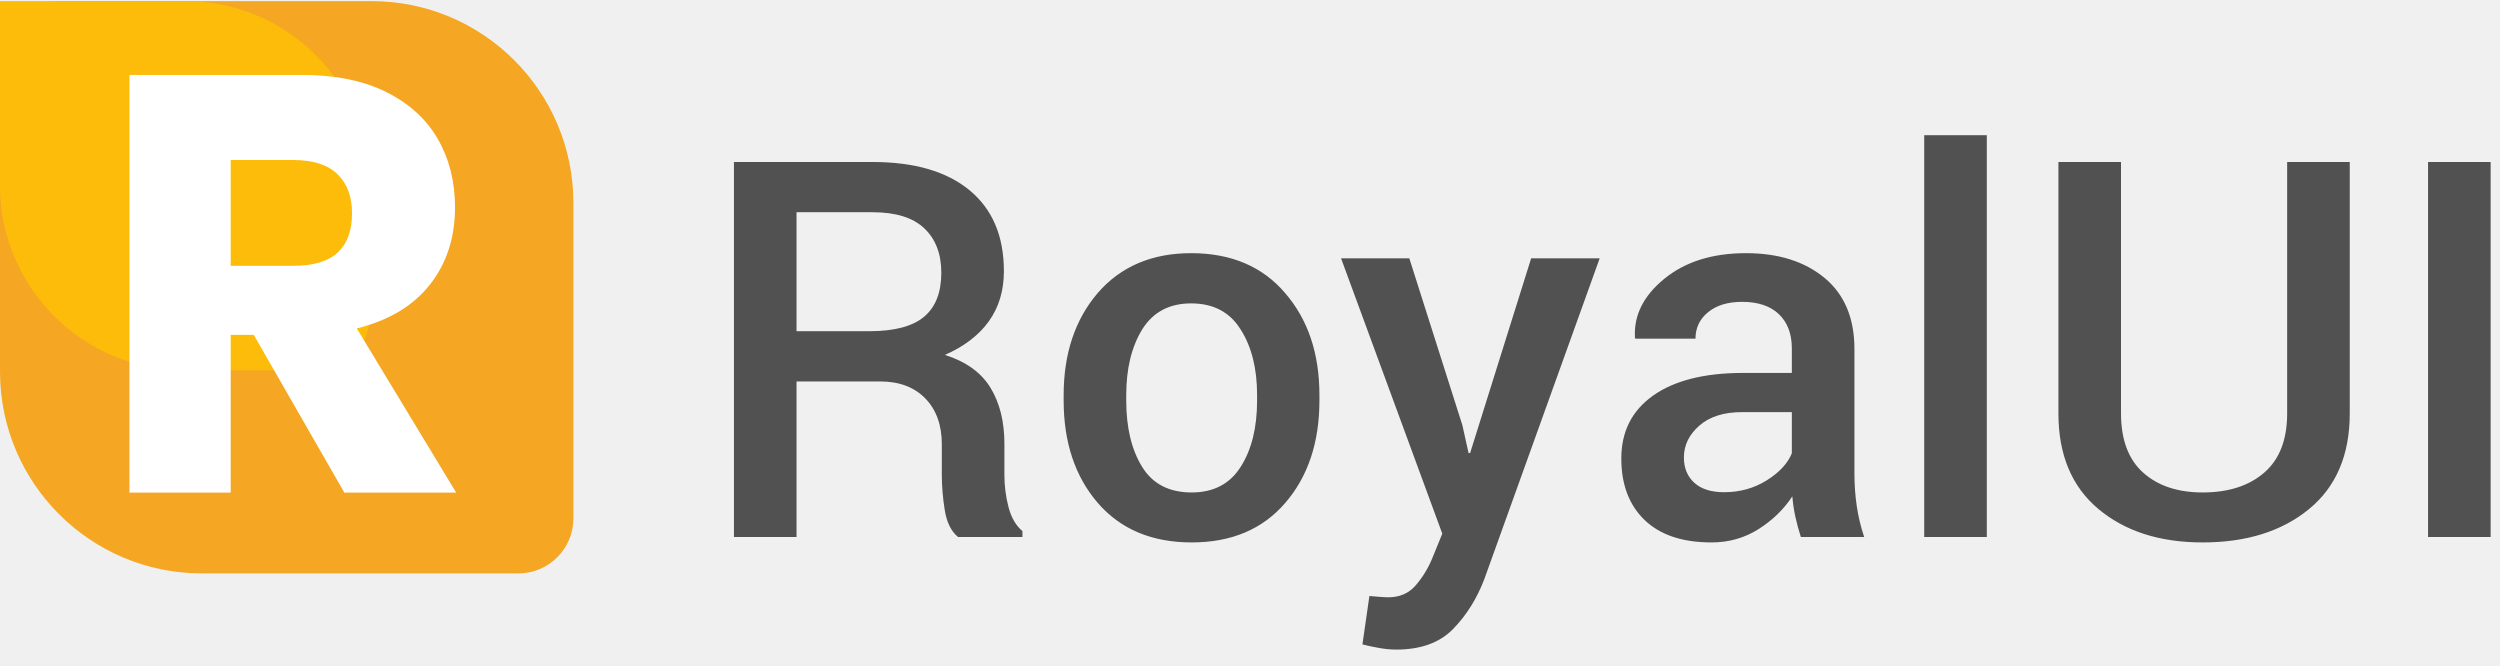
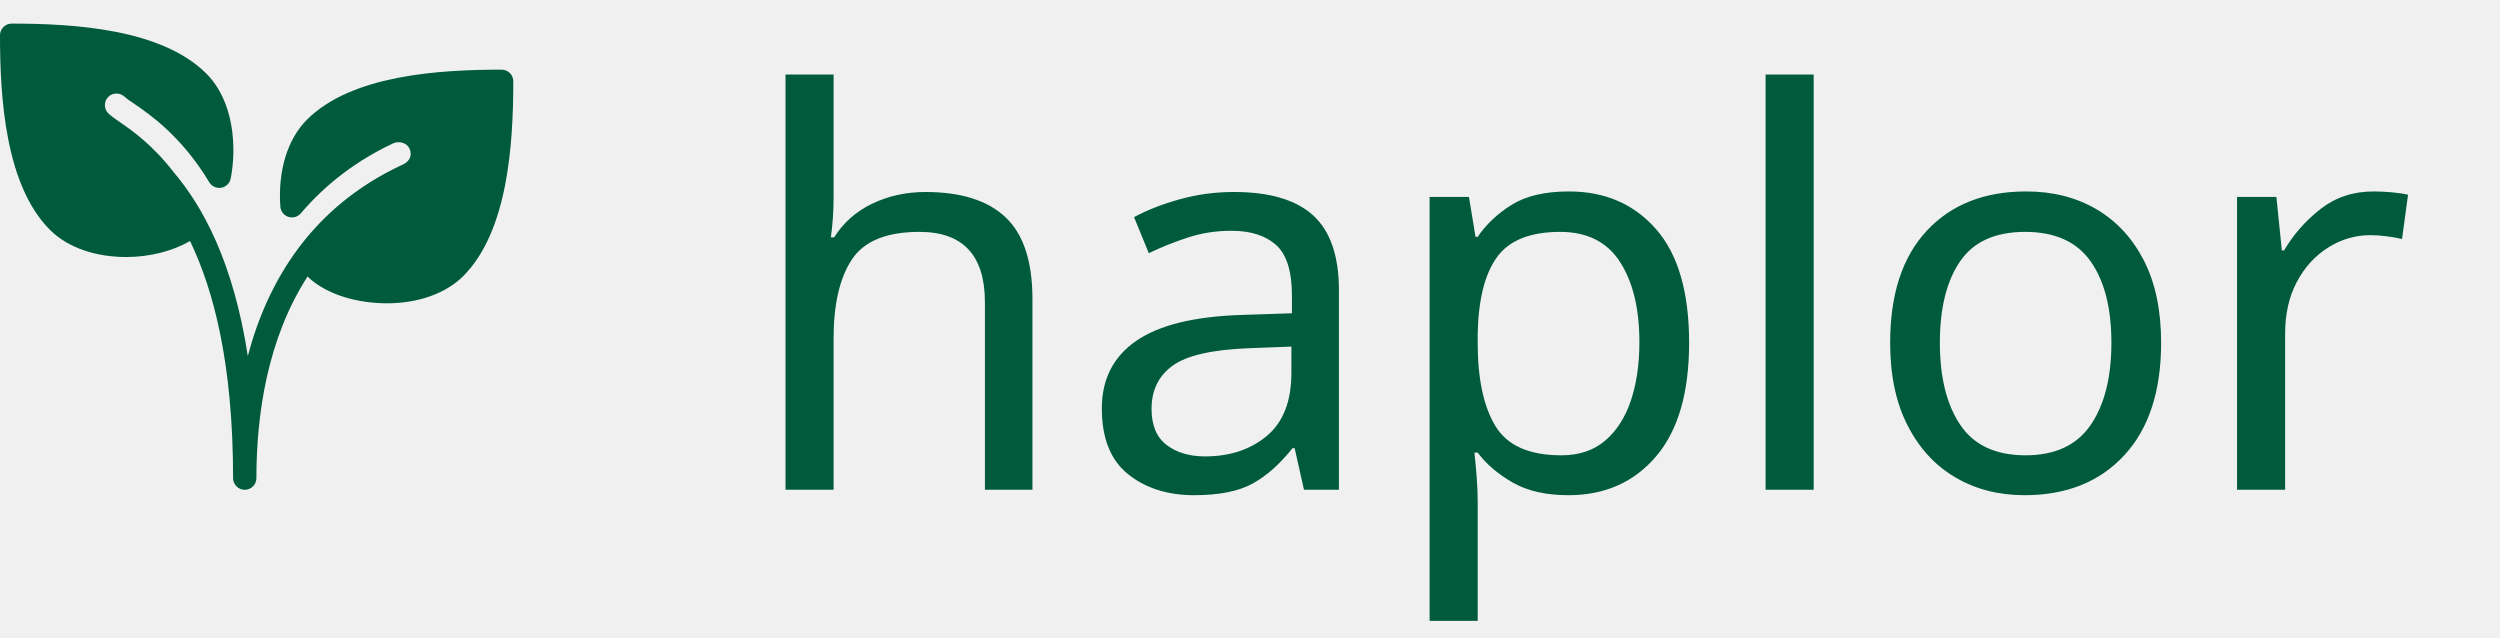
- <svg xmlns="http://www.w3.org/2000/svg" width="109px" height="29px" viewBox="0 0 109 29" version="1.1">
-   <g id="Page-1" stroke="none" stroke-width="1" fill="none" fill-rule="evenodd">
-     <g id="royal">
-       <path d="M34.729,16.631 L34.729,23.414 L32,23.414 L32,7.063 L38.042,7.063 C39.869,7.063 41.28,7.475 42.276,8.298 C43.272,9.122 43.77,10.297 43.77,11.824 C43.77,12.67 43.551,13.399 43.113,14.009 C42.675,14.619 42.036,15.107 41.198,15.474 C42.119,15.766 42.781,16.244 43.186,16.906 C43.59,17.569 43.792,18.383 43.792,19.349 L43.792,20.708 C43.792,21.187 43.852,21.655 43.972,22.112 C44.091,22.568 44.294,22.916 44.578,23.156 L44.578,23.414 L41.771,23.414 C41.471,23.167 41.278,22.778 41.192,22.246 C41.106,21.715 41.063,21.194 41.063,20.685 L41.063,19.371 C41.063,18.533 40.823,17.866 40.344,17.372 C39.865,16.878 39.206,16.631 38.368,16.631 L34.729,16.631 Z M34.729,14.441 L37.896,14.441 C38.989,14.441 39.786,14.232 40.288,13.812 C40.79,13.393 41.041,12.753 41.041,11.892 C41.041,11.068 40.793,10.423 40.299,9.955 C39.805,9.487 39.053,9.253 38.042,9.253 L34.729,9.253 L34.729,14.441 Z M46.375,17.226 C46.375,15.422 46.869,13.94 47.857,12.779 C48.861,11.619 50.22,11.038 51.934,11.038 C53.679,11.038 55.045,11.619 56.033,12.779 C57.029,13.932 57.527,15.414 57.527,17.226 L57.527,17.462 C57.527,19.289 57.029,20.779 56.033,21.932 C55.045,23.077 53.686,23.65 51.957,23.65 C50.22,23.65 48.853,23.074 47.857,21.921 C46.869,20.768 46.375,19.281 46.375,17.462 L46.375,17.226 Z M49.104,17.462 C49.104,18.645 49.336,19.611 49.8,20.36 C50.257,21.101 50.976,21.471 51.957,21.471 C52.907,21.471 53.619,21.101 54.09,20.36 C54.57,19.611 54.809,18.645 54.809,17.462 L54.809,17.226 C54.809,16.066 54.57,15.111 54.09,14.363 C53.619,13.606 52.9,13.228 51.934,13.228 C50.983,13.228 50.272,13.606 49.8,14.363 C49.336,15.119 49.104,16.073 49.104,17.226 L49.104,17.462 Z M63.76,18.54 L64.029,19.753 L64.097,19.753 L66.758,11.263 L69.746,11.263 L64.714,25.256 C64.392,26.102 63.939,26.825 63.355,27.424 C62.771,28.023 61.944,28.322 60.874,28.322 C60.649,28.322 60.407,28.3 60.149,28.255 C59.891,28.21 59.642,28.157 59.402,28.097 L59.706,25.986 C59.803,25.994 59.941,26.005 60.121,26.02 C60.301,26.035 60.436,26.042 60.525,26.042 C61.02,26.042 61.414,25.874 61.71,25.537 C62.006,25.2 62.247,24.811 62.435,24.369 L62.884,23.268 L58.47,11.263 L61.446,11.263 L63.76,18.54 Z M78.517,23.414 C78.419,23.107 78.339,22.808 78.275,22.516 C78.212,22.224 78.168,21.932 78.146,21.64 C77.772,22.209 77.279,22.686 76.669,23.072 C76.059,23.457 75.376,23.65 74.62,23.65 C73.354,23.65 72.383,23.324 71.705,22.673 C71.028,22.022 70.689,21.127 70.689,19.989 C70.689,18.814 71.153,17.898 72.082,17.243 C73.01,16.588 74.316,16.26 76.001,16.26 L78.124,16.26 L78.124,15.194 C78.124,14.557 77.936,14.059 77.562,13.7 C77.188,13.341 76.652,13.161 75.956,13.161 C75.335,13.161 74.84,13.311 74.474,13.61 C74.107,13.91 73.923,14.295 73.923,14.767 L71.295,14.767 L71.284,14.699 C71.232,13.741 71.66,12.891 72.57,12.15 C73.48,11.409 74.665,11.038 76.125,11.038 C77.54,11.038 78.681,11.398 79.55,12.116 C80.418,12.835 80.853,13.868 80.853,15.216 L80.853,20.618 C80.853,21.12 80.886,21.601 80.954,22.061 C81.021,22.521 81.13,22.973 81.279,23.414 L78.517,23.414 Z M75.17,21.46 C75.859,21.46 76.478,21.288 77.029,20.944 C77.579,20.599 77.944,20.206 78.124,19.764 L78.124,17.968 L75.956,17.968 C75.162,17.968 74.541,18.164 74.092,18.557 C73.643,18.95 73.418,19.412 73.418,19.944 C73.418,20.408 73.57,20.777 73.873,21.05 C74.176,21.324 74.608,21.46 75.17,21.46 Z M86.625,23.414 L83.896,23.414 L83.896,5.895 L86.625,5.895 L86.625,23.414 Z M102.449,7.063 L102.449,18.024 C102.449,19.836 101.857,21.226 100.674,22.196 C99.491,23.165 97.945,23.65 96.036,23.65 C94.164,23.65 92.648,23.163 91.488,22.19 C90.327,21.217 89.747,19.828 89.747,18.024 L89.747,7.063 L92.476,7.063 L92.476,18.024 C92.476,19.169 92.798,20.03 93.442,20.607 C94.086,21.183 94.951,21.471 96.036,21.471 C97.159,21.471 98.054,21.183 98.72,20.607 C99.387,20.03 99.72,19.169 99.72,18.024 L99.72,7.063 L102.449,7.063 Z M108.592,23.414 L105.863,23.414 L105.863,7.063 L108.592,7.063 L108.592,23.414 Z" id="RoyalUI" fill="#515151" />
-       <g id="Group">
-         <path d="M2.4,0.049 L16.2,0.049 C21.06,0.049 25,3.989 25,8.849 L25,22.6 C25,23.925 23.925,25 22.6,25 L8.8,25 C3.94,25 5.9519131e-16,21.06 0,16.2 L0,2.449 C-1.62324903e-16,1.123 1.075,0.049 2.4,0.049 Z" id="Rectangle" fill="#F5A622" />
-         <path d="M0,0.049 L8.08,0.049 C12.525,0.049 16.129,3.652 16.129,8.098 L16.129,13.746 C16.129,15.072 15.055,16.146 13.729,16.146 L8.065,16.146 C3.611,16.146 2.32180341e-15,12.536 1.77635684e-15,8.082 L0,0.049 Z" id="Rectangle" fill="#FDBC0A" />
-         <path d="M15.013,21.478 L11.065,14.601 L10.058,14.601 L10.058,21.478 L5.645,21.478 L5.645,3.268 L13.181,3.268 C14.626,3.268 15.847,3.517 16.845,4.015 C17.843,4.513 18.591,5.196 19.09,6.063 C19.589,6.93 19.839,7.922 19.839,9.038 C19.839,10.36 19.473,11.484 18.742,12.412 C18.011,13.339 16.948,13.974 15.555,14.318 L19.89,21.478 L15.013,21.478 Z M10.058,11.588 L12.794,11.588 C13.671,11.588 14.316,11.394 14.729,11.008 C15.142,10.622 15.348,10.051 15.348,9.295 C15.348,8.574 15.138,8.007 14.716,7.595 C14.295,7.183 13.654,6.977 12.794,6.977 L10.058,6.977 L10.058,11.588 Z" id="R" fill="#FFFFFF" />
-       </g>
-     </g>
-   </g>
+ <svg xmlns="http://www.w3.org/2000/svg" id="Layer_1" data-name="Layer 1" viewBox="0 0 2288.1 583.63">
+   <defs>
+     <style>.cls-1,.cls-2{fill:#005a3c;}.cls-2{font-size:500px;font-family:FredokaOne-Regular, Fredoka One;}</style>
+   </defs>
+   <path class="cls-1" d="M459.14,63.75c-56.86,0-137.18,4.76-178.22,45.79-17.77,17.77-26.65,46.74-24.34,79.53a10.67,10.67,0,0,0,18.77,6.16c22.83-26.86,51.2-48.38,84.39-64a12.1,12.1,0,0,1,9.18-.38,10.09,10.09,0,0,1,5.84,5.1c2.26,4.78,1.54,11.07-6,14.61-.43.21-.81.49-1.24.68-.15.07-.32.05-.45.11-81.79,38.44-122,105.52-140.26,174.49-13.32-86.36-41.43-137.2-68-168.41-19.22-24.92-38.13-38.12-49-45.59-2-1.38-8.15-5.57-10.69-8.1a10.68,10.68,0,0,1,0-15.09c4.16-4.14,11-4.14,15.58.47A53.42,53.42,0,0,0,119.94,93l1.89,1.28c15.45,10.58,44.21,30.23,69.72,72.53a10.67,10.67,0,0,0,19.61-3.45c5.57-28.44,3.07-70.64-22.3-96-41-41-121.36-45.76-178.19-45.76A10.67,10.67,0,0,0,0,32.22C0,89.08,4.76,169.4,45.78,210.44c17.11,17.11,43.5,24.79,69.72,24.79,21.4,0,42.37-5.35,58.43-14.63,21.91,45.39,39.4,113.21,39.4,217a10.67,10.67,0,0,0,21.34,0c0-57.88,9.92-127.34,46.8-184.52,14.79,14.45,40.24,23.6,68.44,24.45,1.41.05,2.79.07,4.18.07,28.65,0,54-9,69.91-24.94,41-41.05,45.78-121.37,45.78-178.22A10.61,10.61,0,0,0,459.14,63.75Z" />
+   <text class="cls-2" transform="translate(676.44 448.22)">haplor</text>
</svg>
